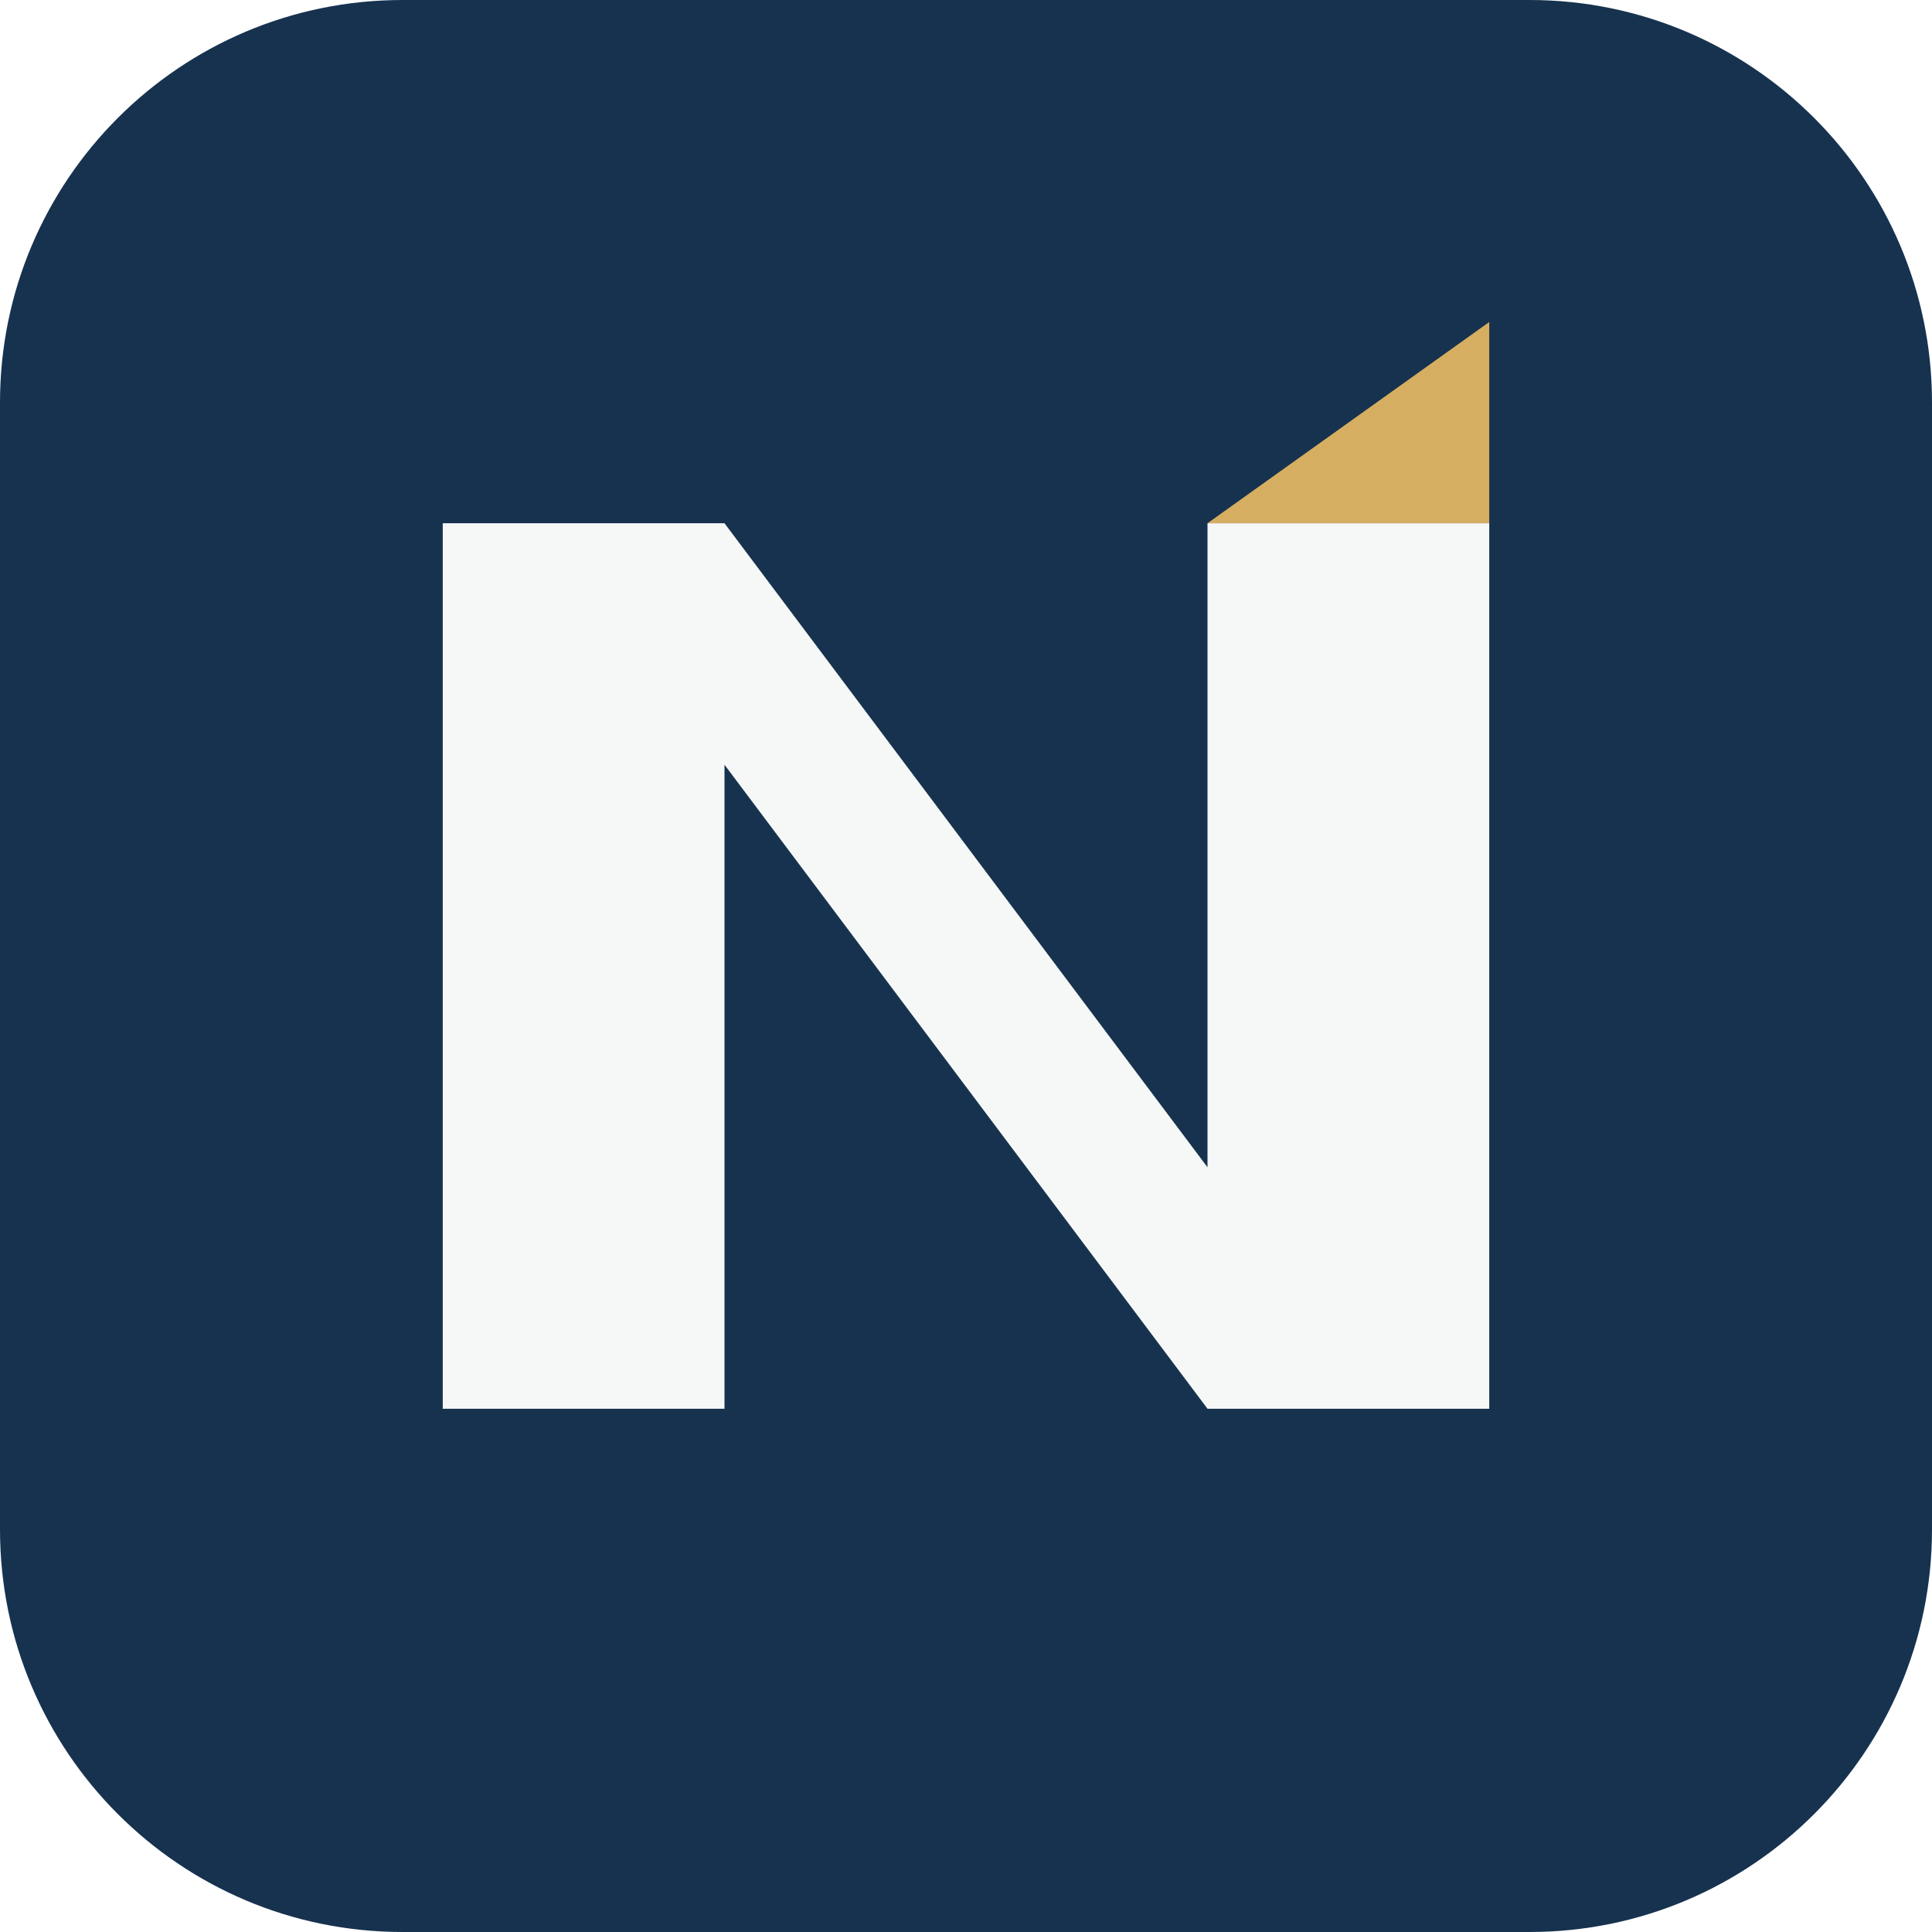
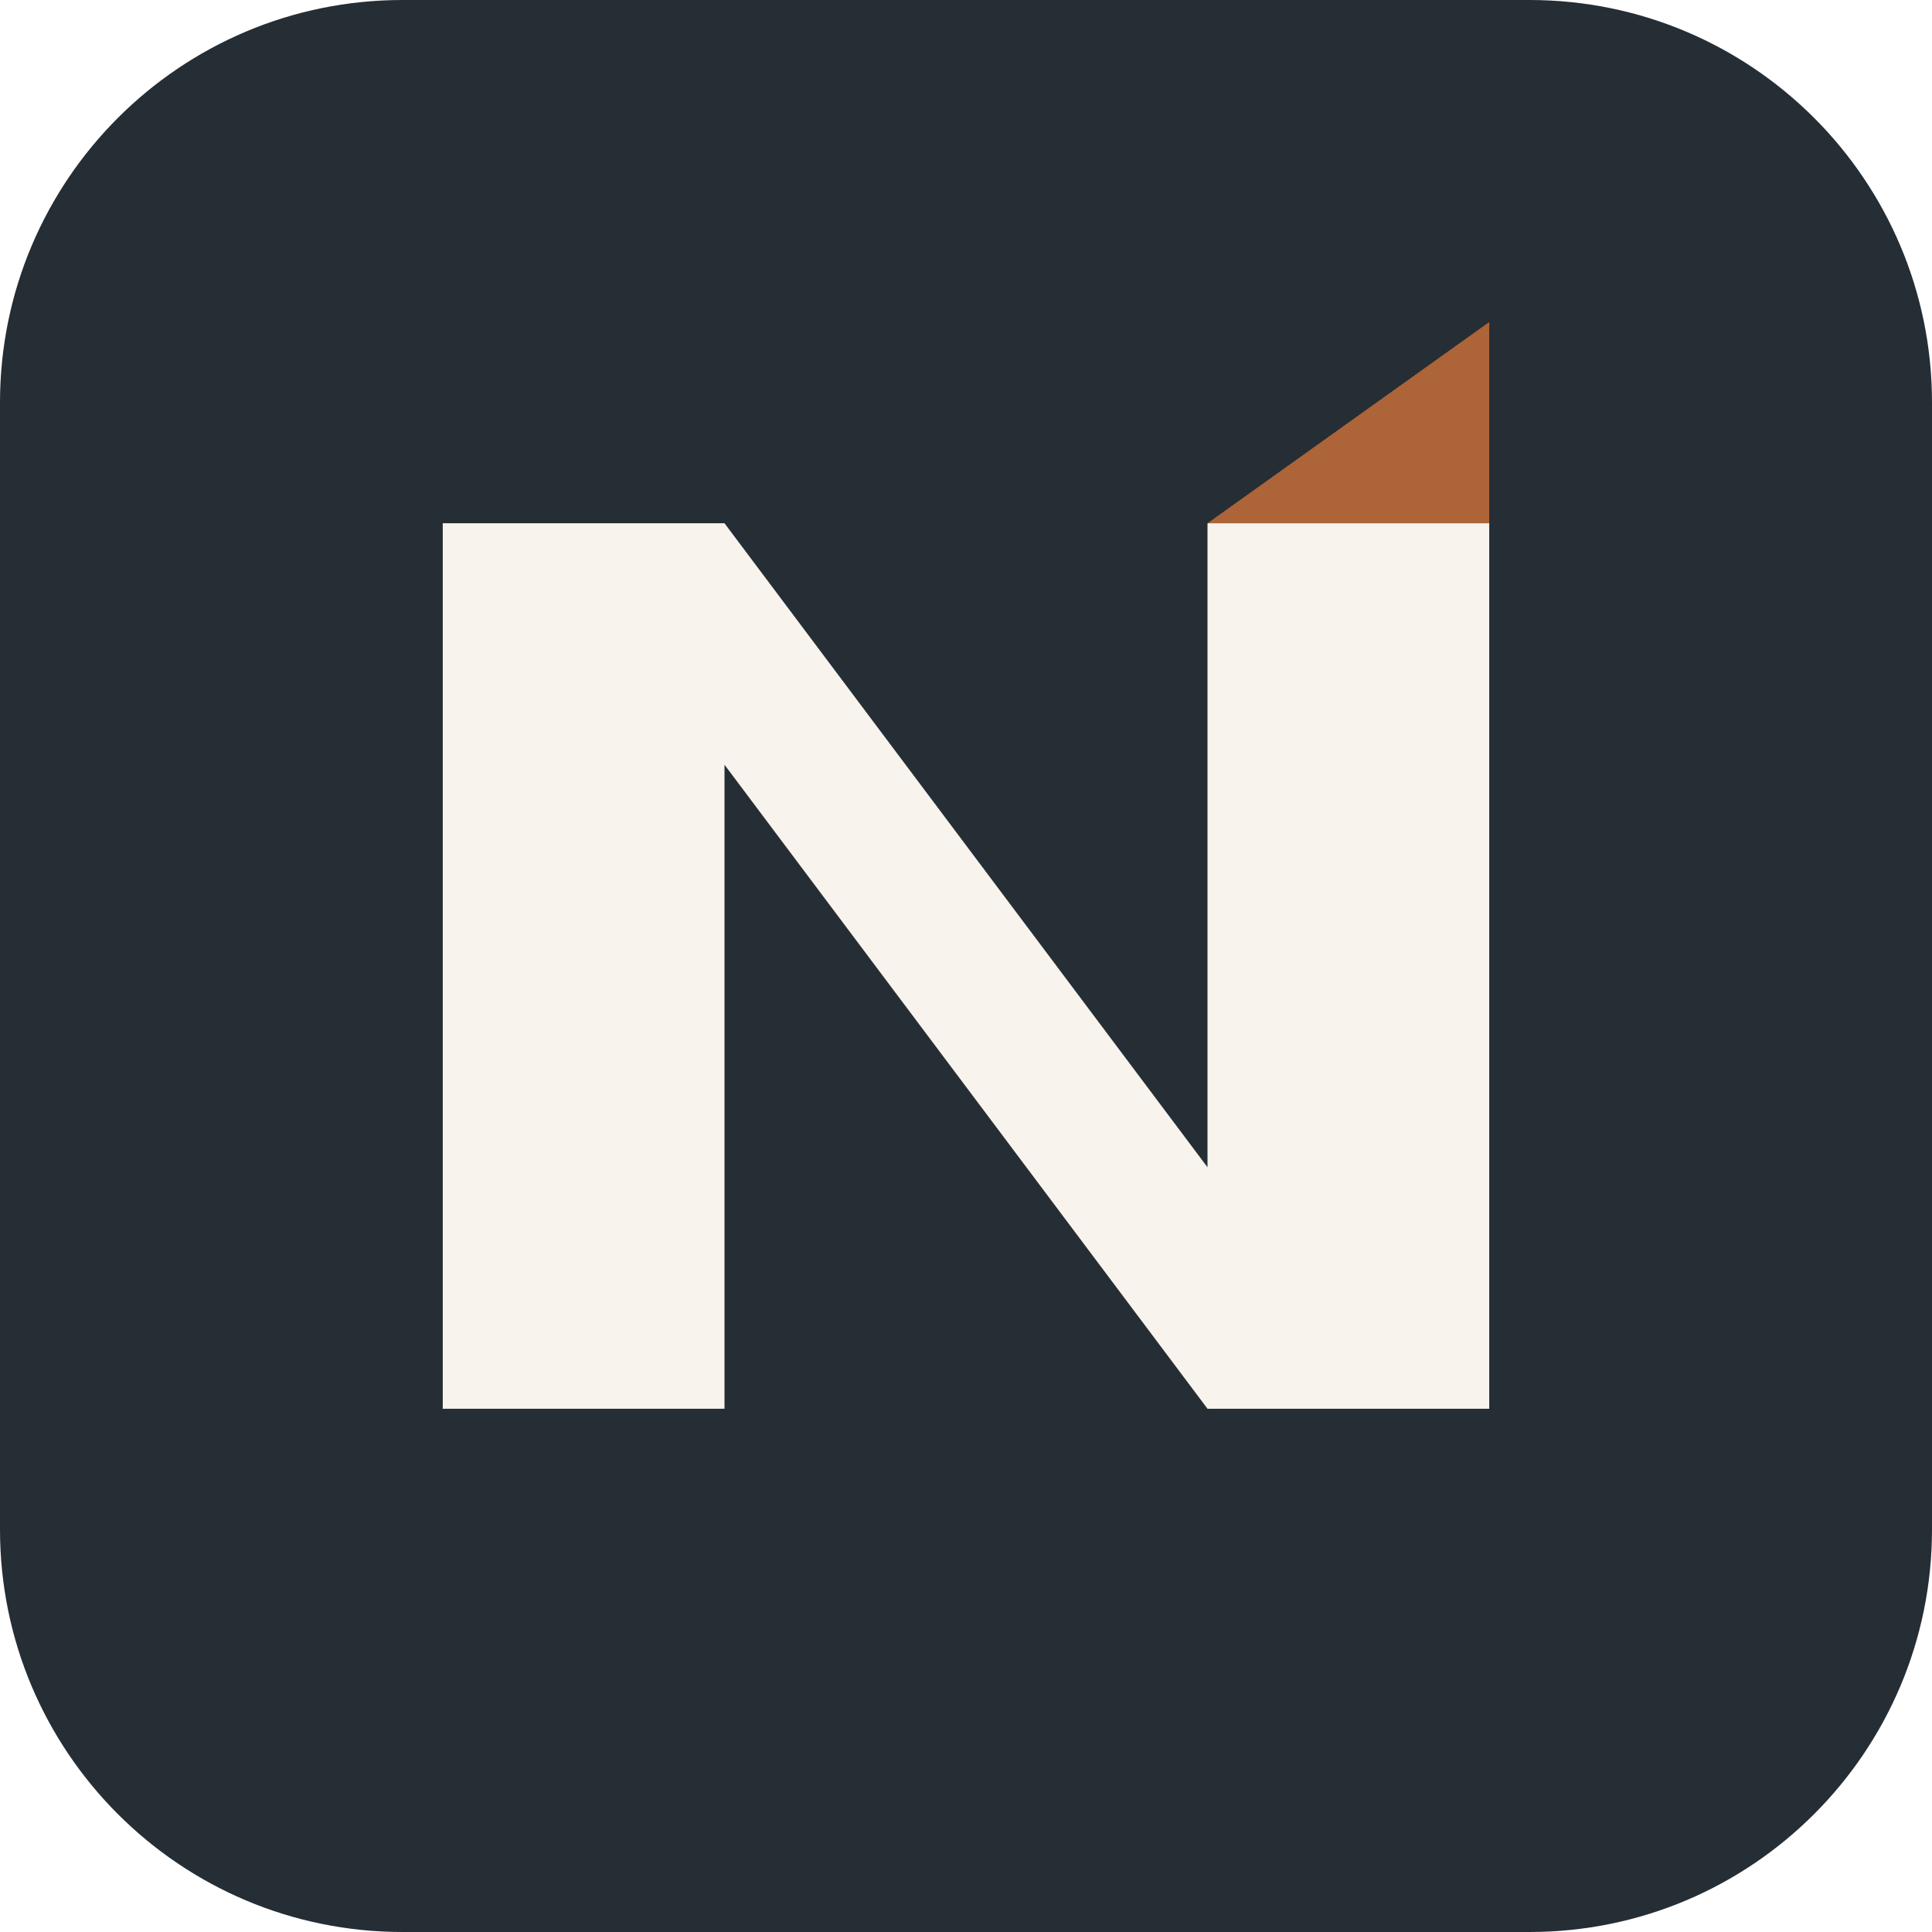
<svg xmlns="http://www.w3.org/2000/svg" viewBox="0 0 48 48">
-   <rect width="48" height="48" rx="10" fill="#16324F" />
-   <path d="M11 35V13h7l12 16V13h7v22h-7L18 19v16Z" fill="#F6F8F7" />
-   <path d="m30 13 7-5v5Z" fill="#D6AE61" />
+   <rect width="48" height="48" rx="10" fill="#252D35" />
+   <path d="M11 35V13h7l12 16V13h7v22h-7L18 19v16Z" fill="#F8F3ED" />
+   <path d="m30 13 7-5v5Z" fill="#AD6438" />
</svg>
